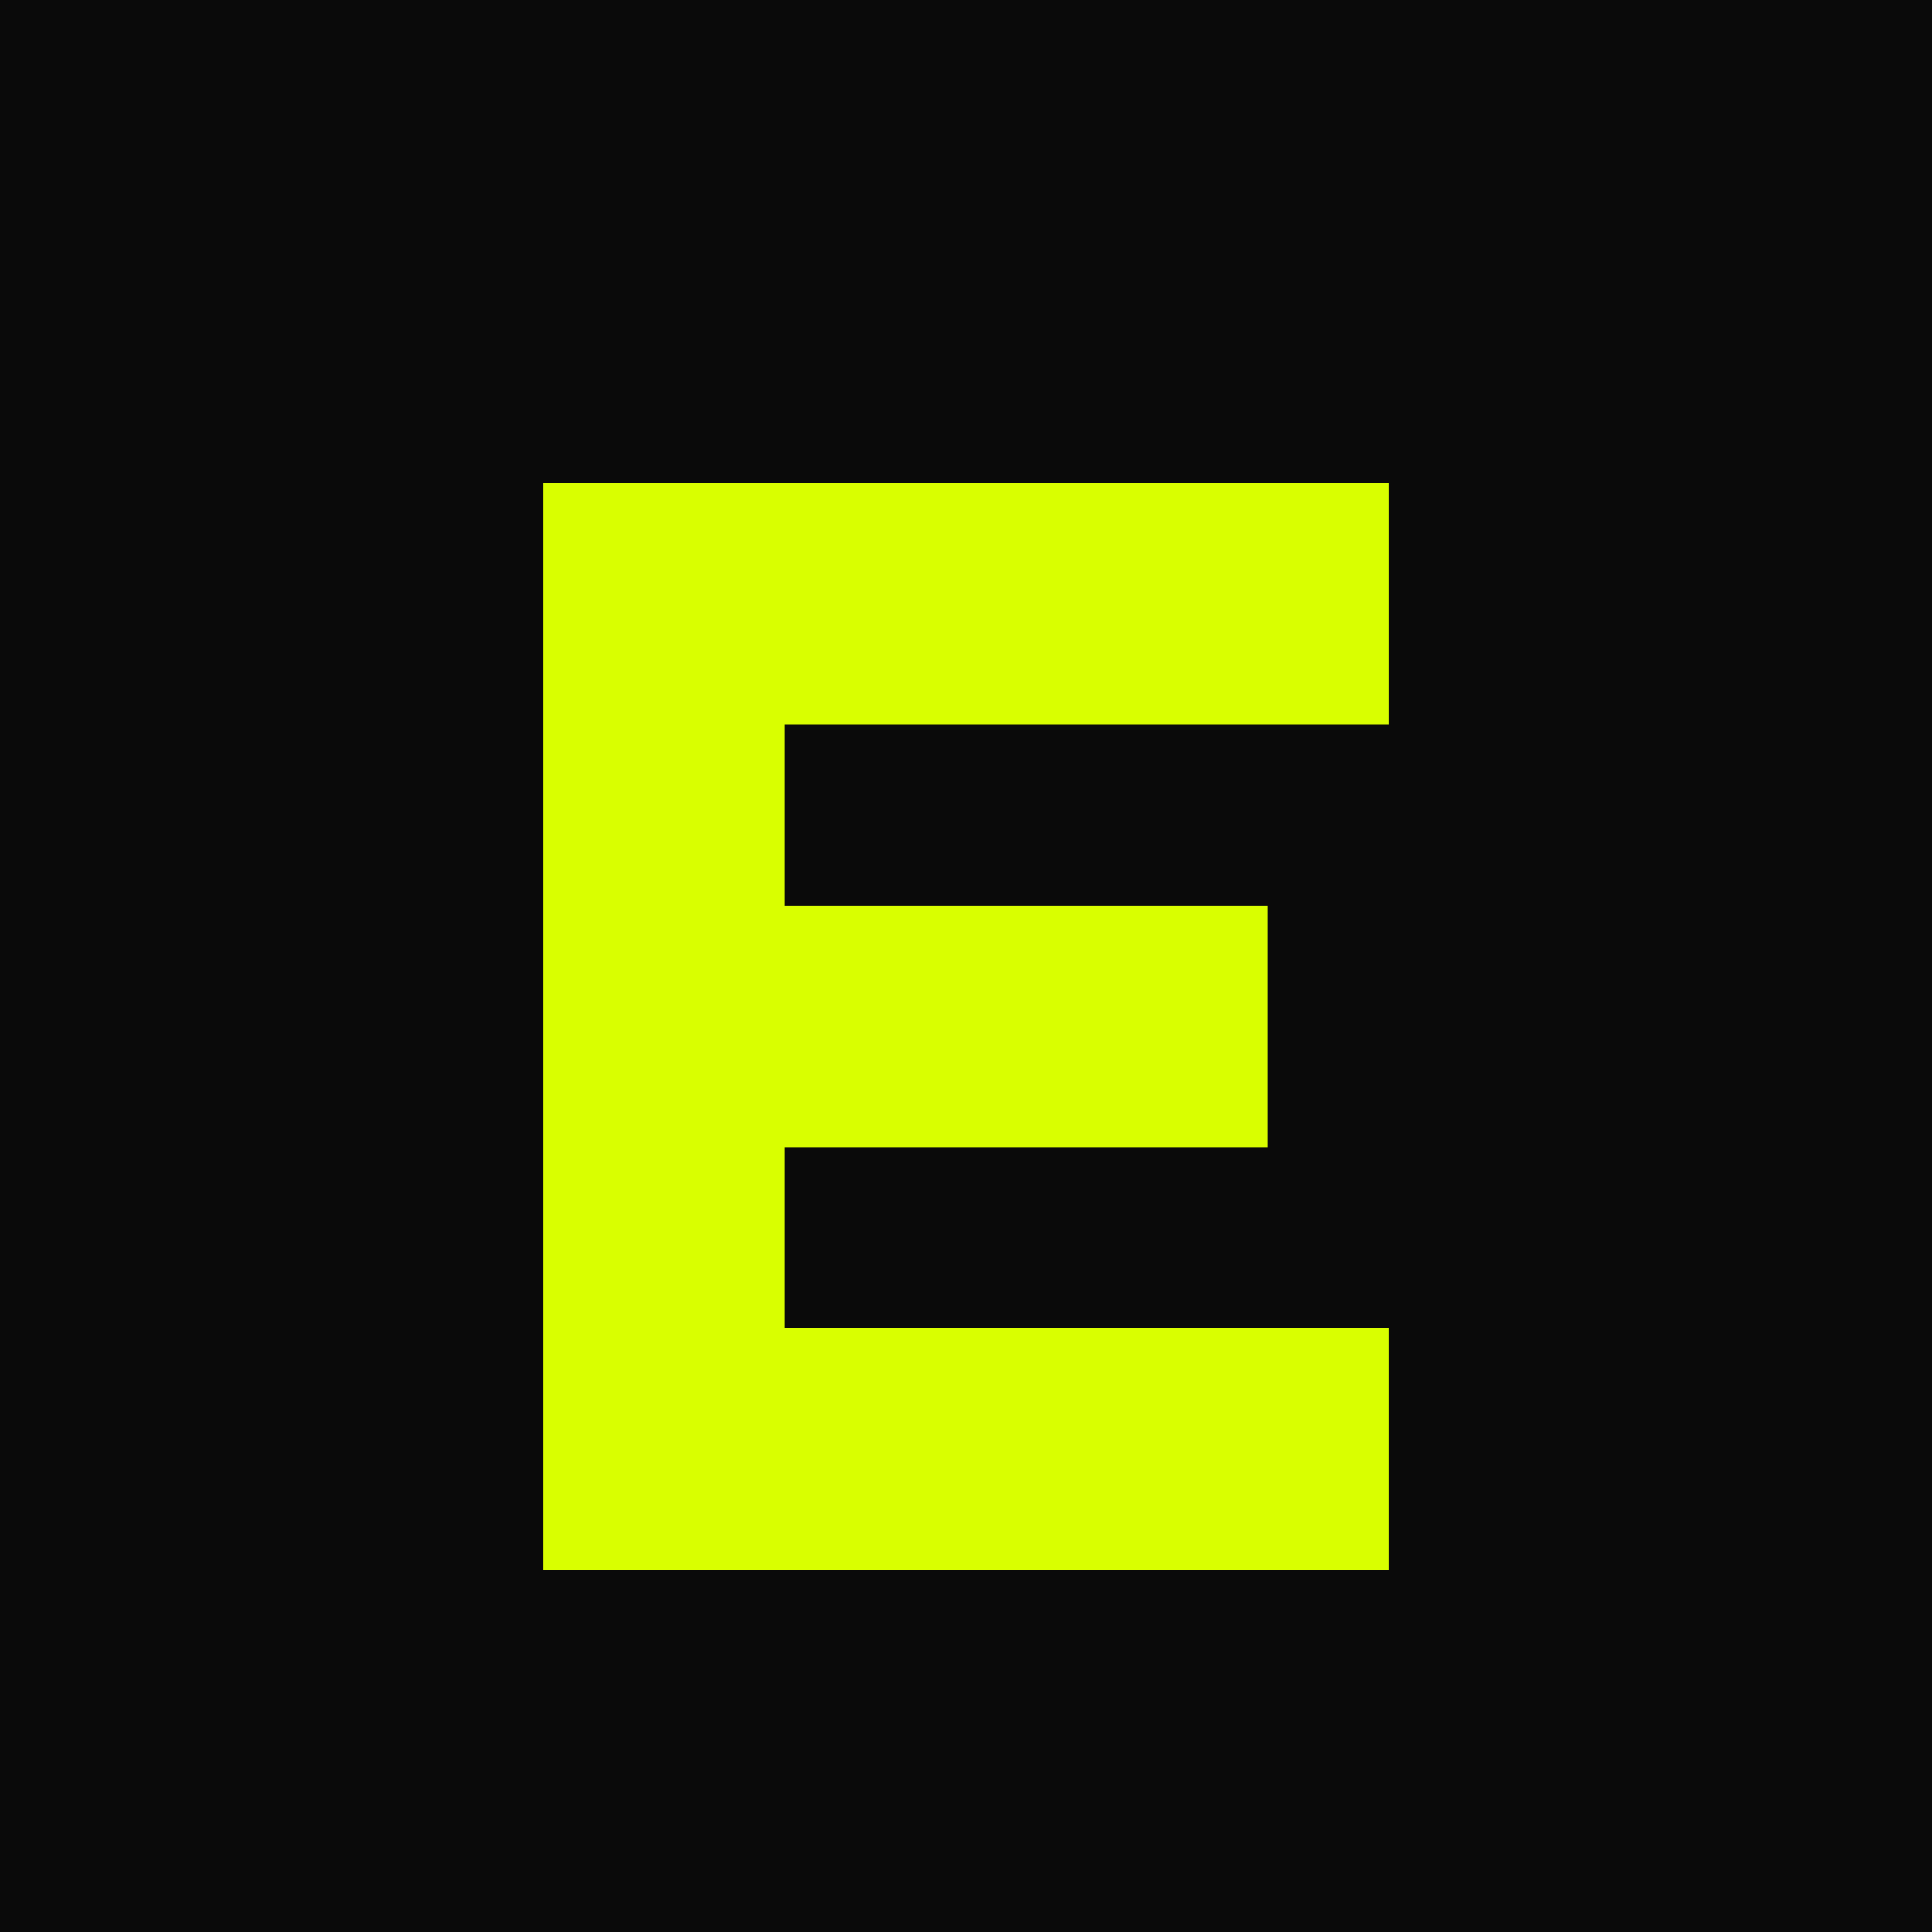
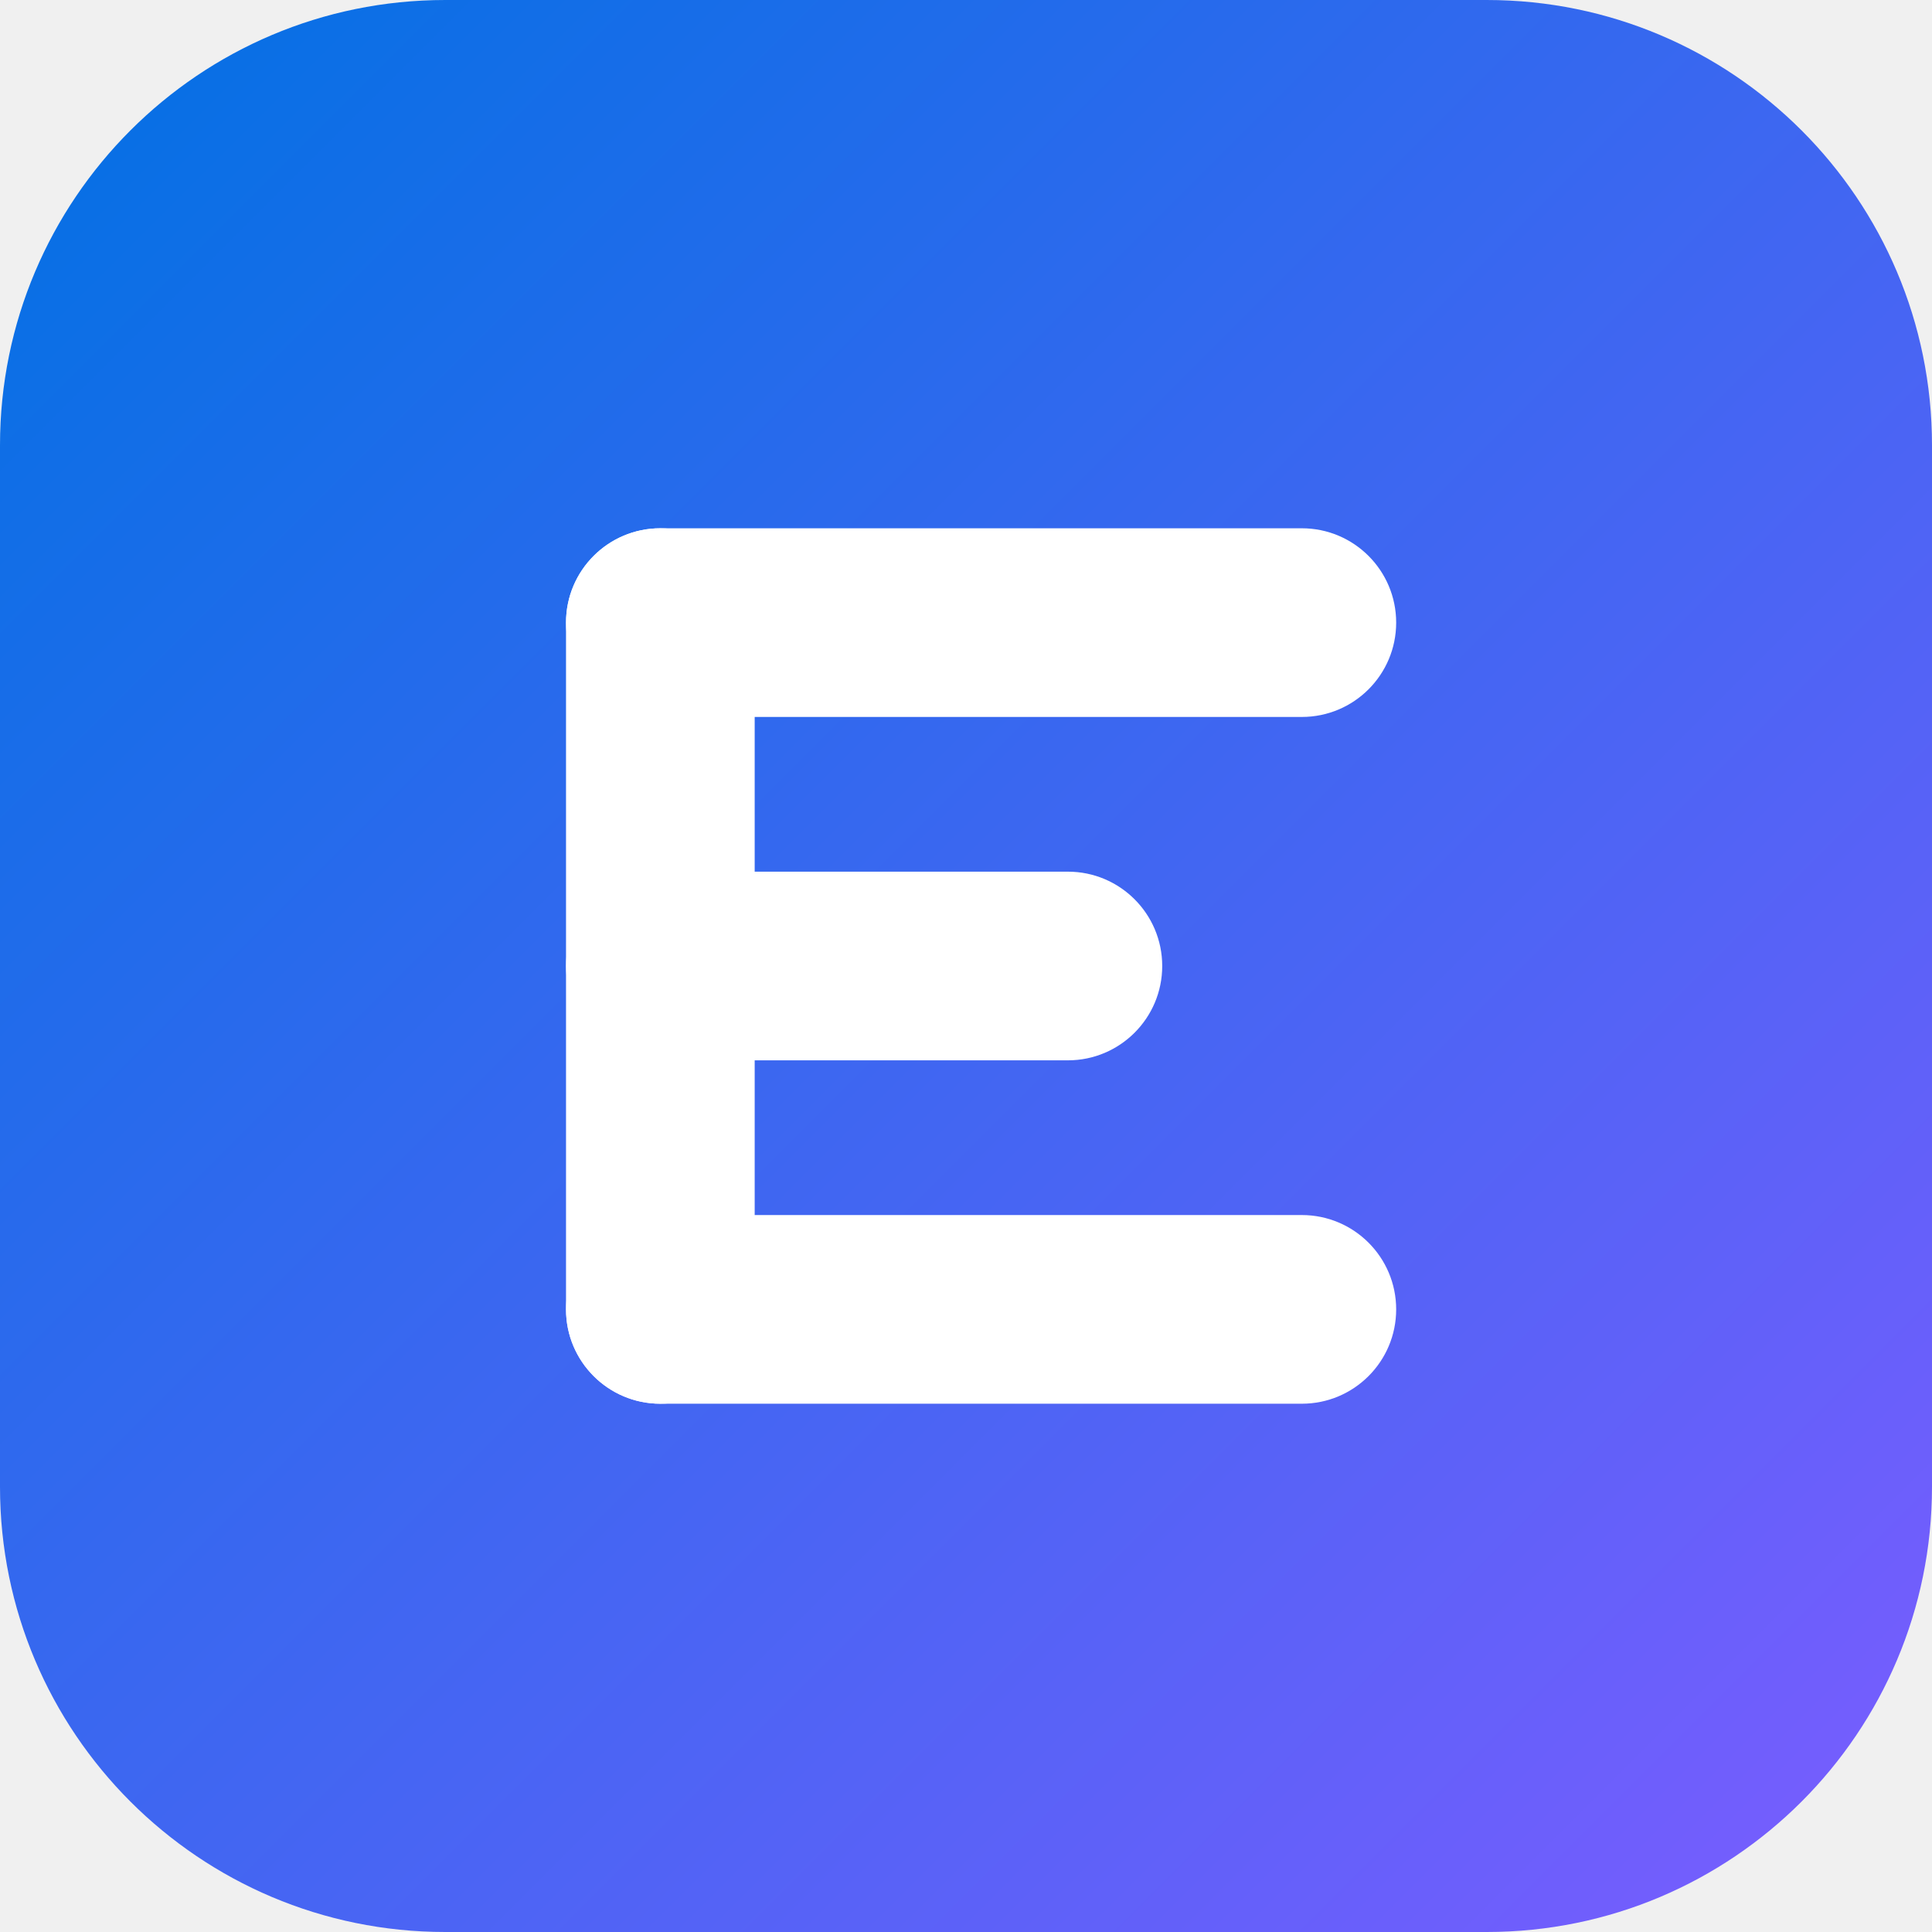
- <svg xmlns="http://www.w3.org/2000/svg" width="32" height="32" viewBox="0 0 32 32">
-   <rect width="32" height="32" fill="#0A0A0A" />
-   <path d="M9 8h14v4H13v3h8v4h-8v3h10v4H9V8z" fill="#D9FF00" />
+ <svg xmlns="http://www.w3.org/2000/svg" width="512" height="512" viewBox="0 0 512 512" role="img" aria-label="extreweb">
+   <defs>
+     <linearGradient id="ew" x1="0" y1="0" x2="1" y2="1">
+       <stop offset="0" stop-color="#0071e3" />
+       <stop offset="1" stop-color="#7c5cff" />
+     </linearGradient>
+   </defs>
+   <rect x="0" y="0" width="512" height="512" rx="118" fill="url(#ew)" />
+   <g fill="#ffffff">
+     <rect x="150" y="140" width="50" height="232" rx="25" />
+     <rect x="150" y="140" width="220" height="50" rx="25" />
+     <rect x="150" y="231" width="158" height="50" rx="25" />
+     <rect x="150" y="322" width="220" height="50" rx="25" />
+   </g>
</svg>
